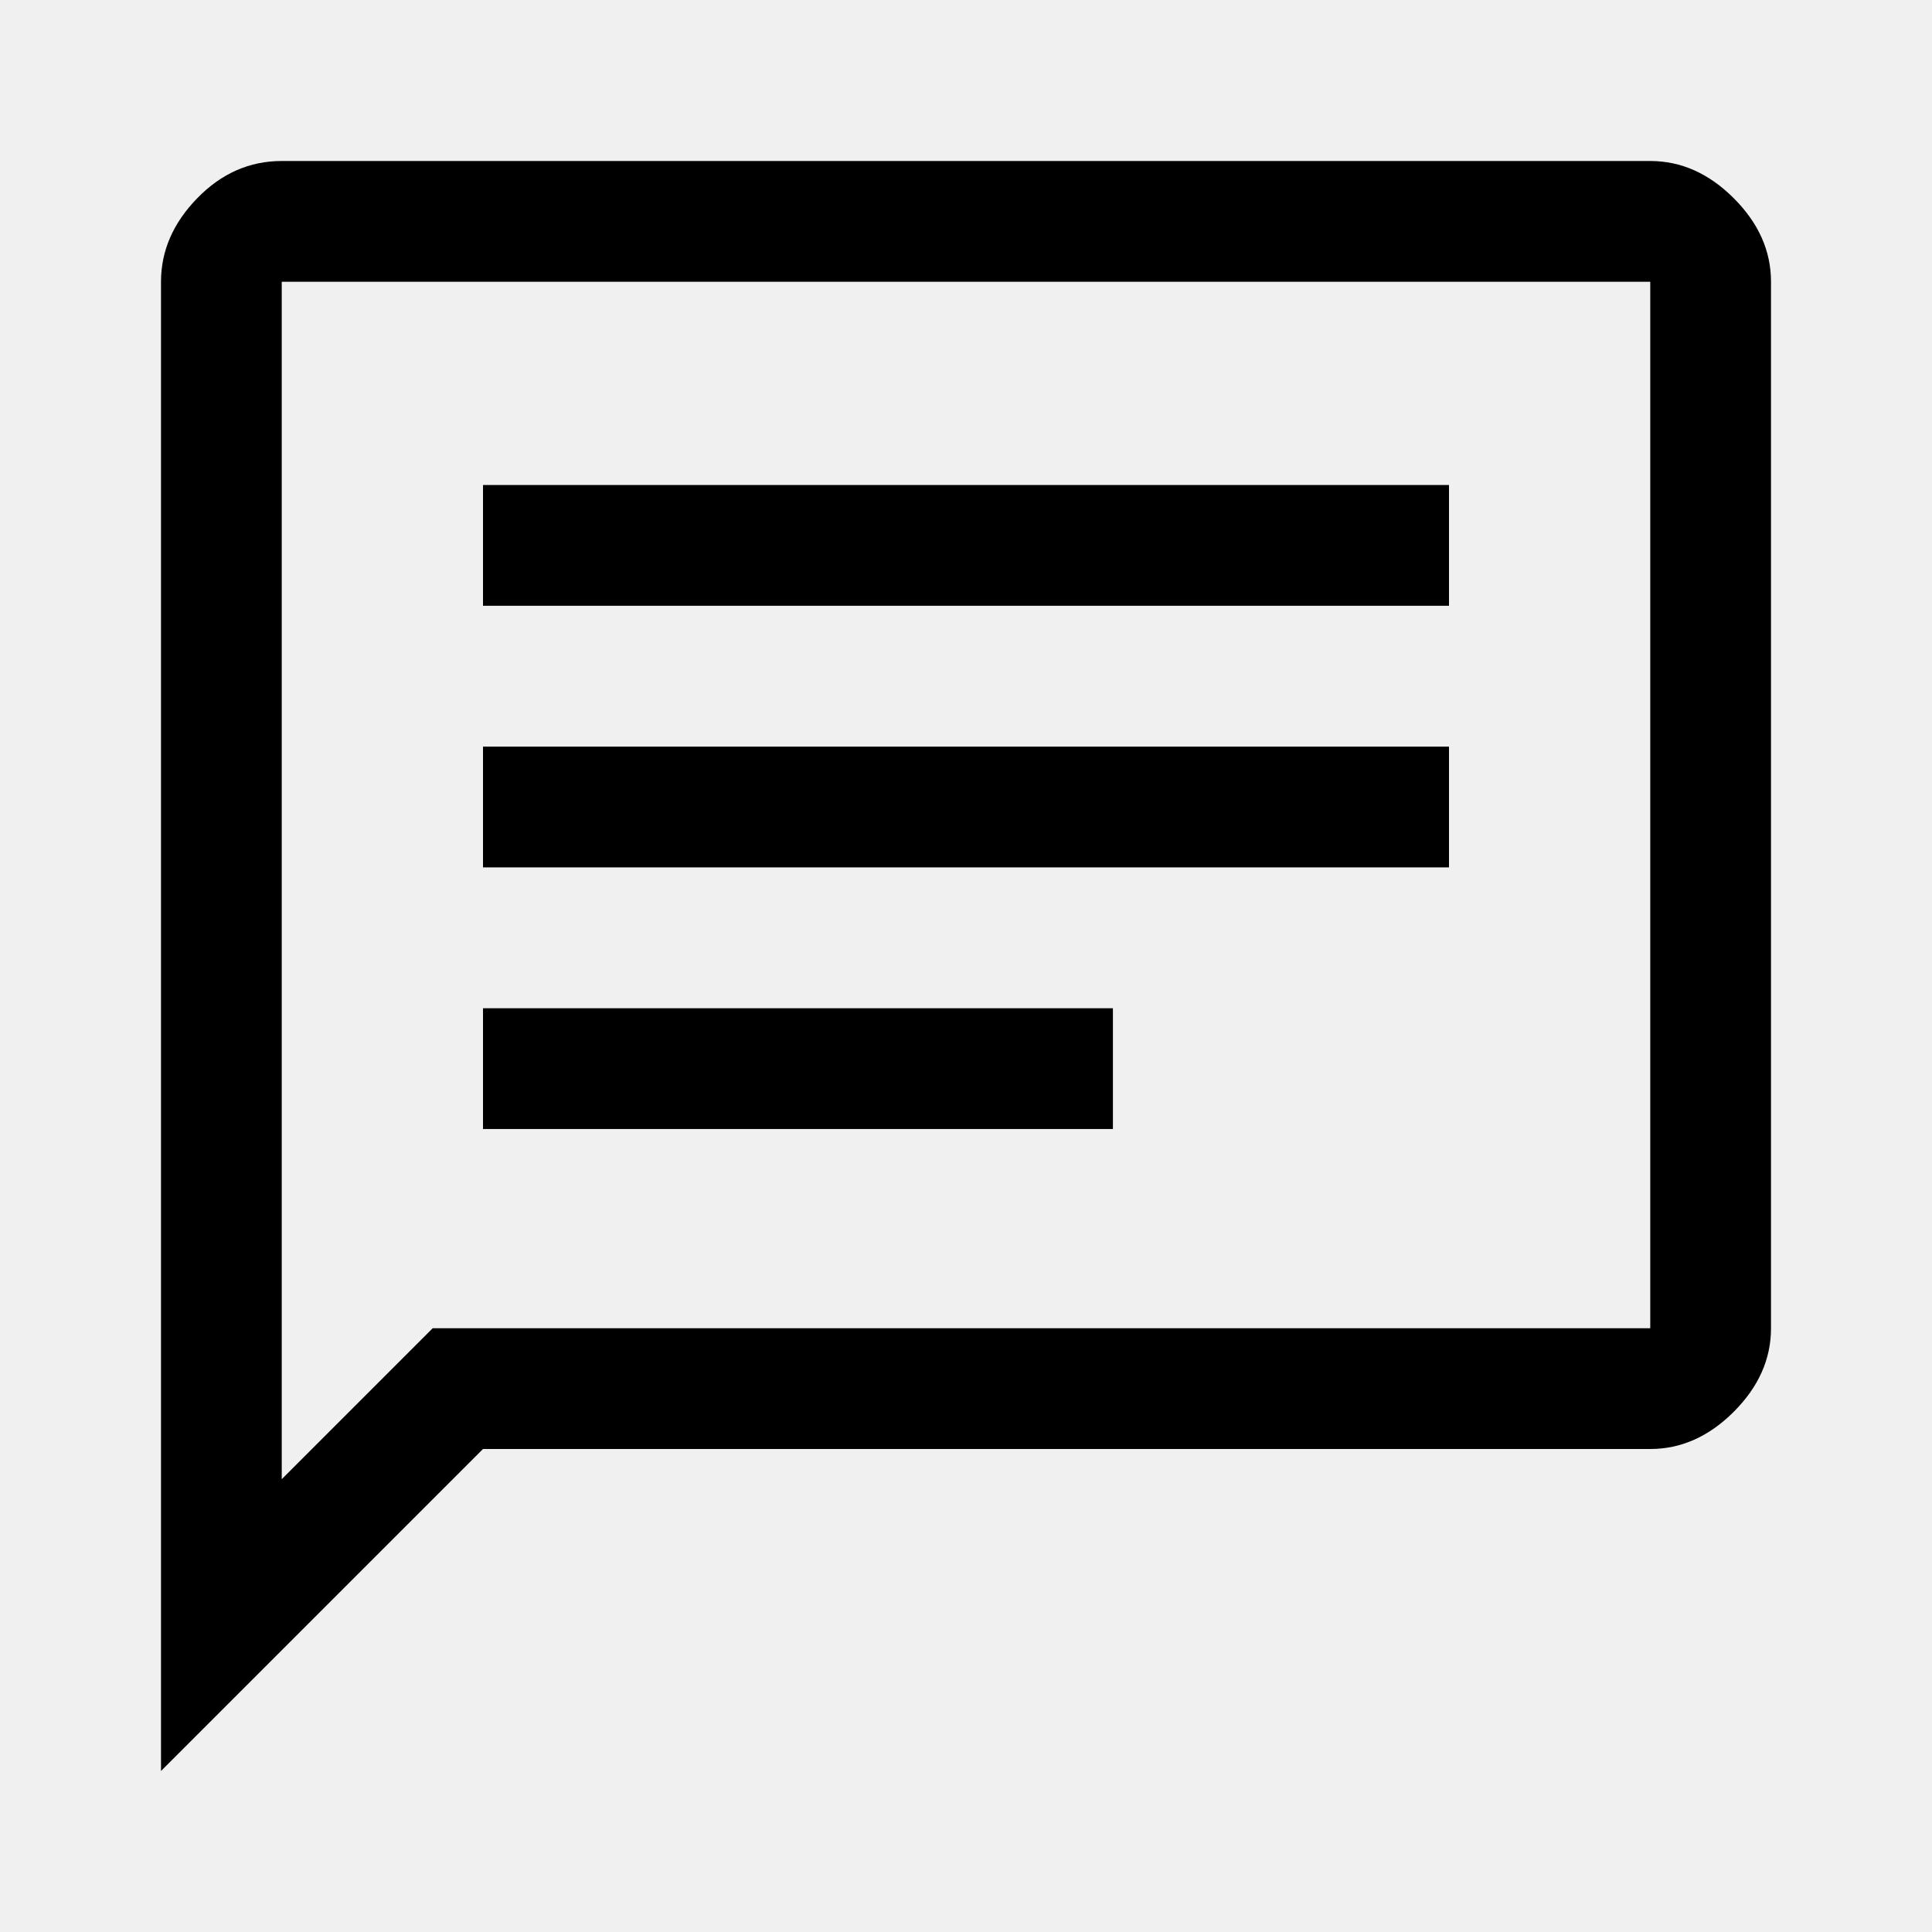
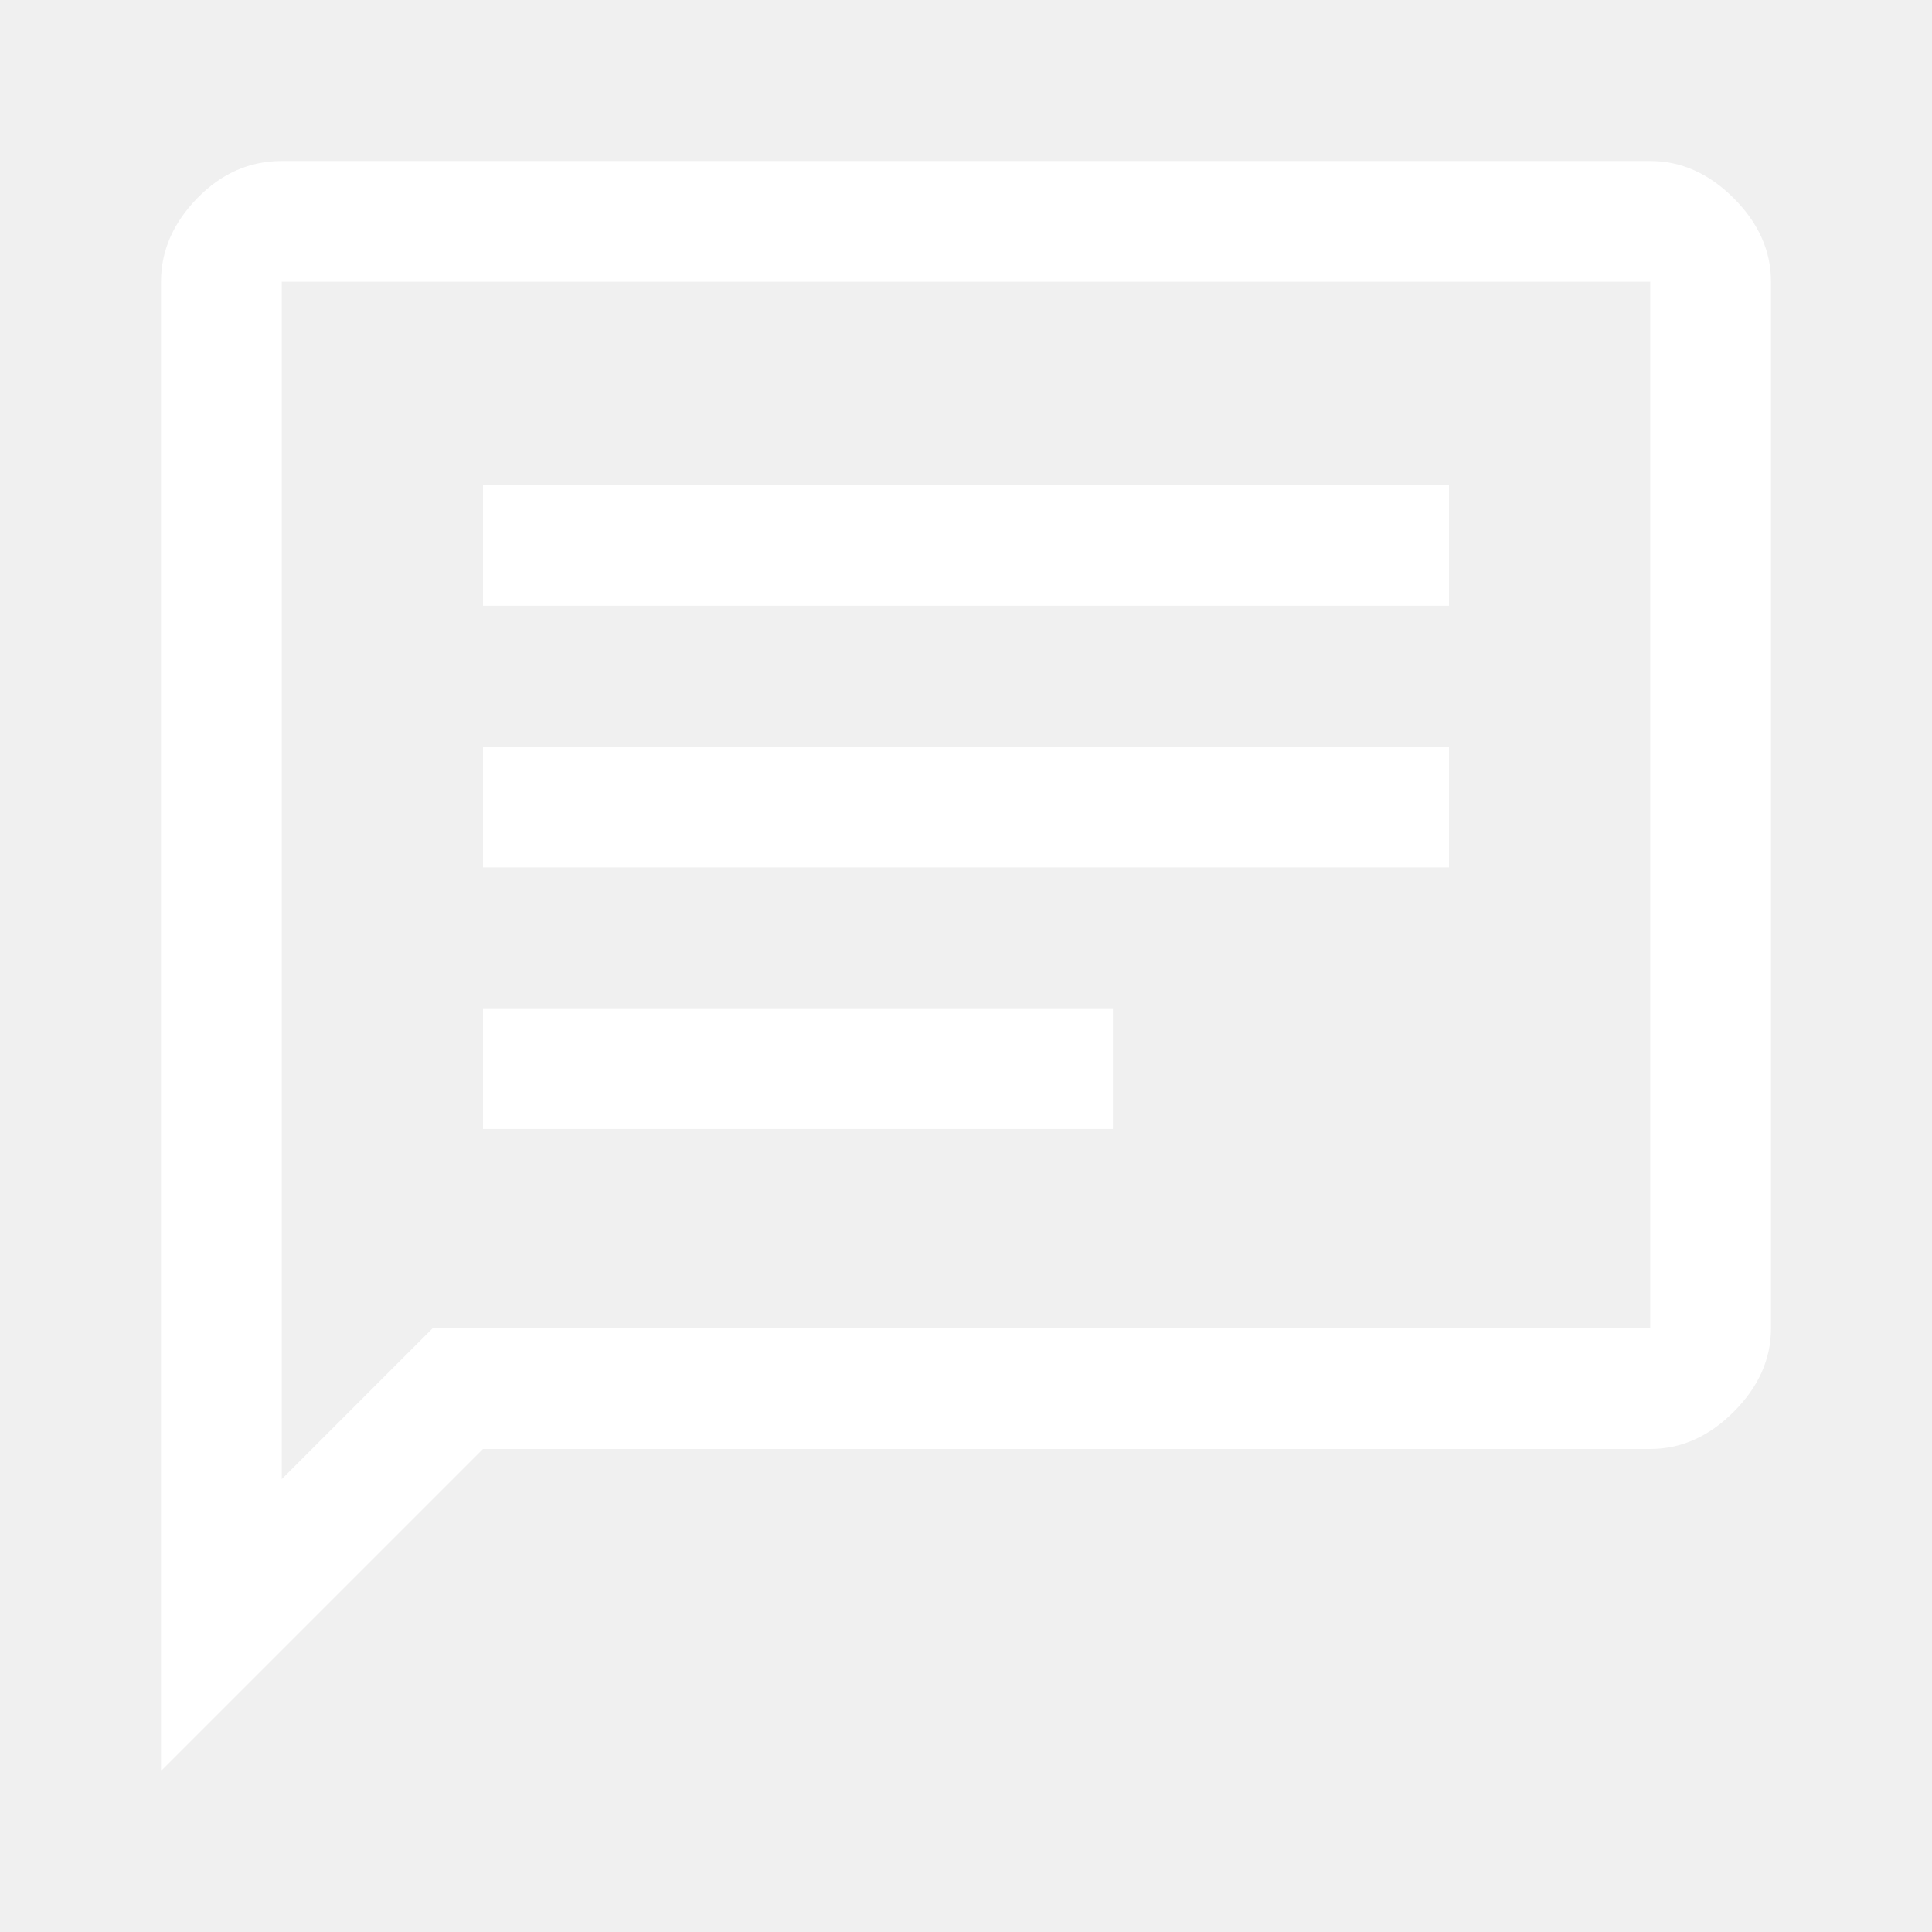
- <svg xmlns="http://www.w3.org/2000/svg" height="48" width="48">
+ <svg xmlns="http://www.w3.org/2000/svg" height="48" width="48" fill="#FFFFFF">
  <path d="M12 28.05h15.65v-3H12Zm0-6.5h24v-3H12Zm0-6.5h24v-3H12ZM4 44V7q0-1.15.9-2.075Q5.8 4 7 4h34q1.15 0 2.075.925Q44 5.85 44 7v26q0 1.15-.925 2.075Q42.15 36 41 36H12Zm3-7.25L10.75 33H41V7H7ZM7 7v29.75Z" />
</svg>
